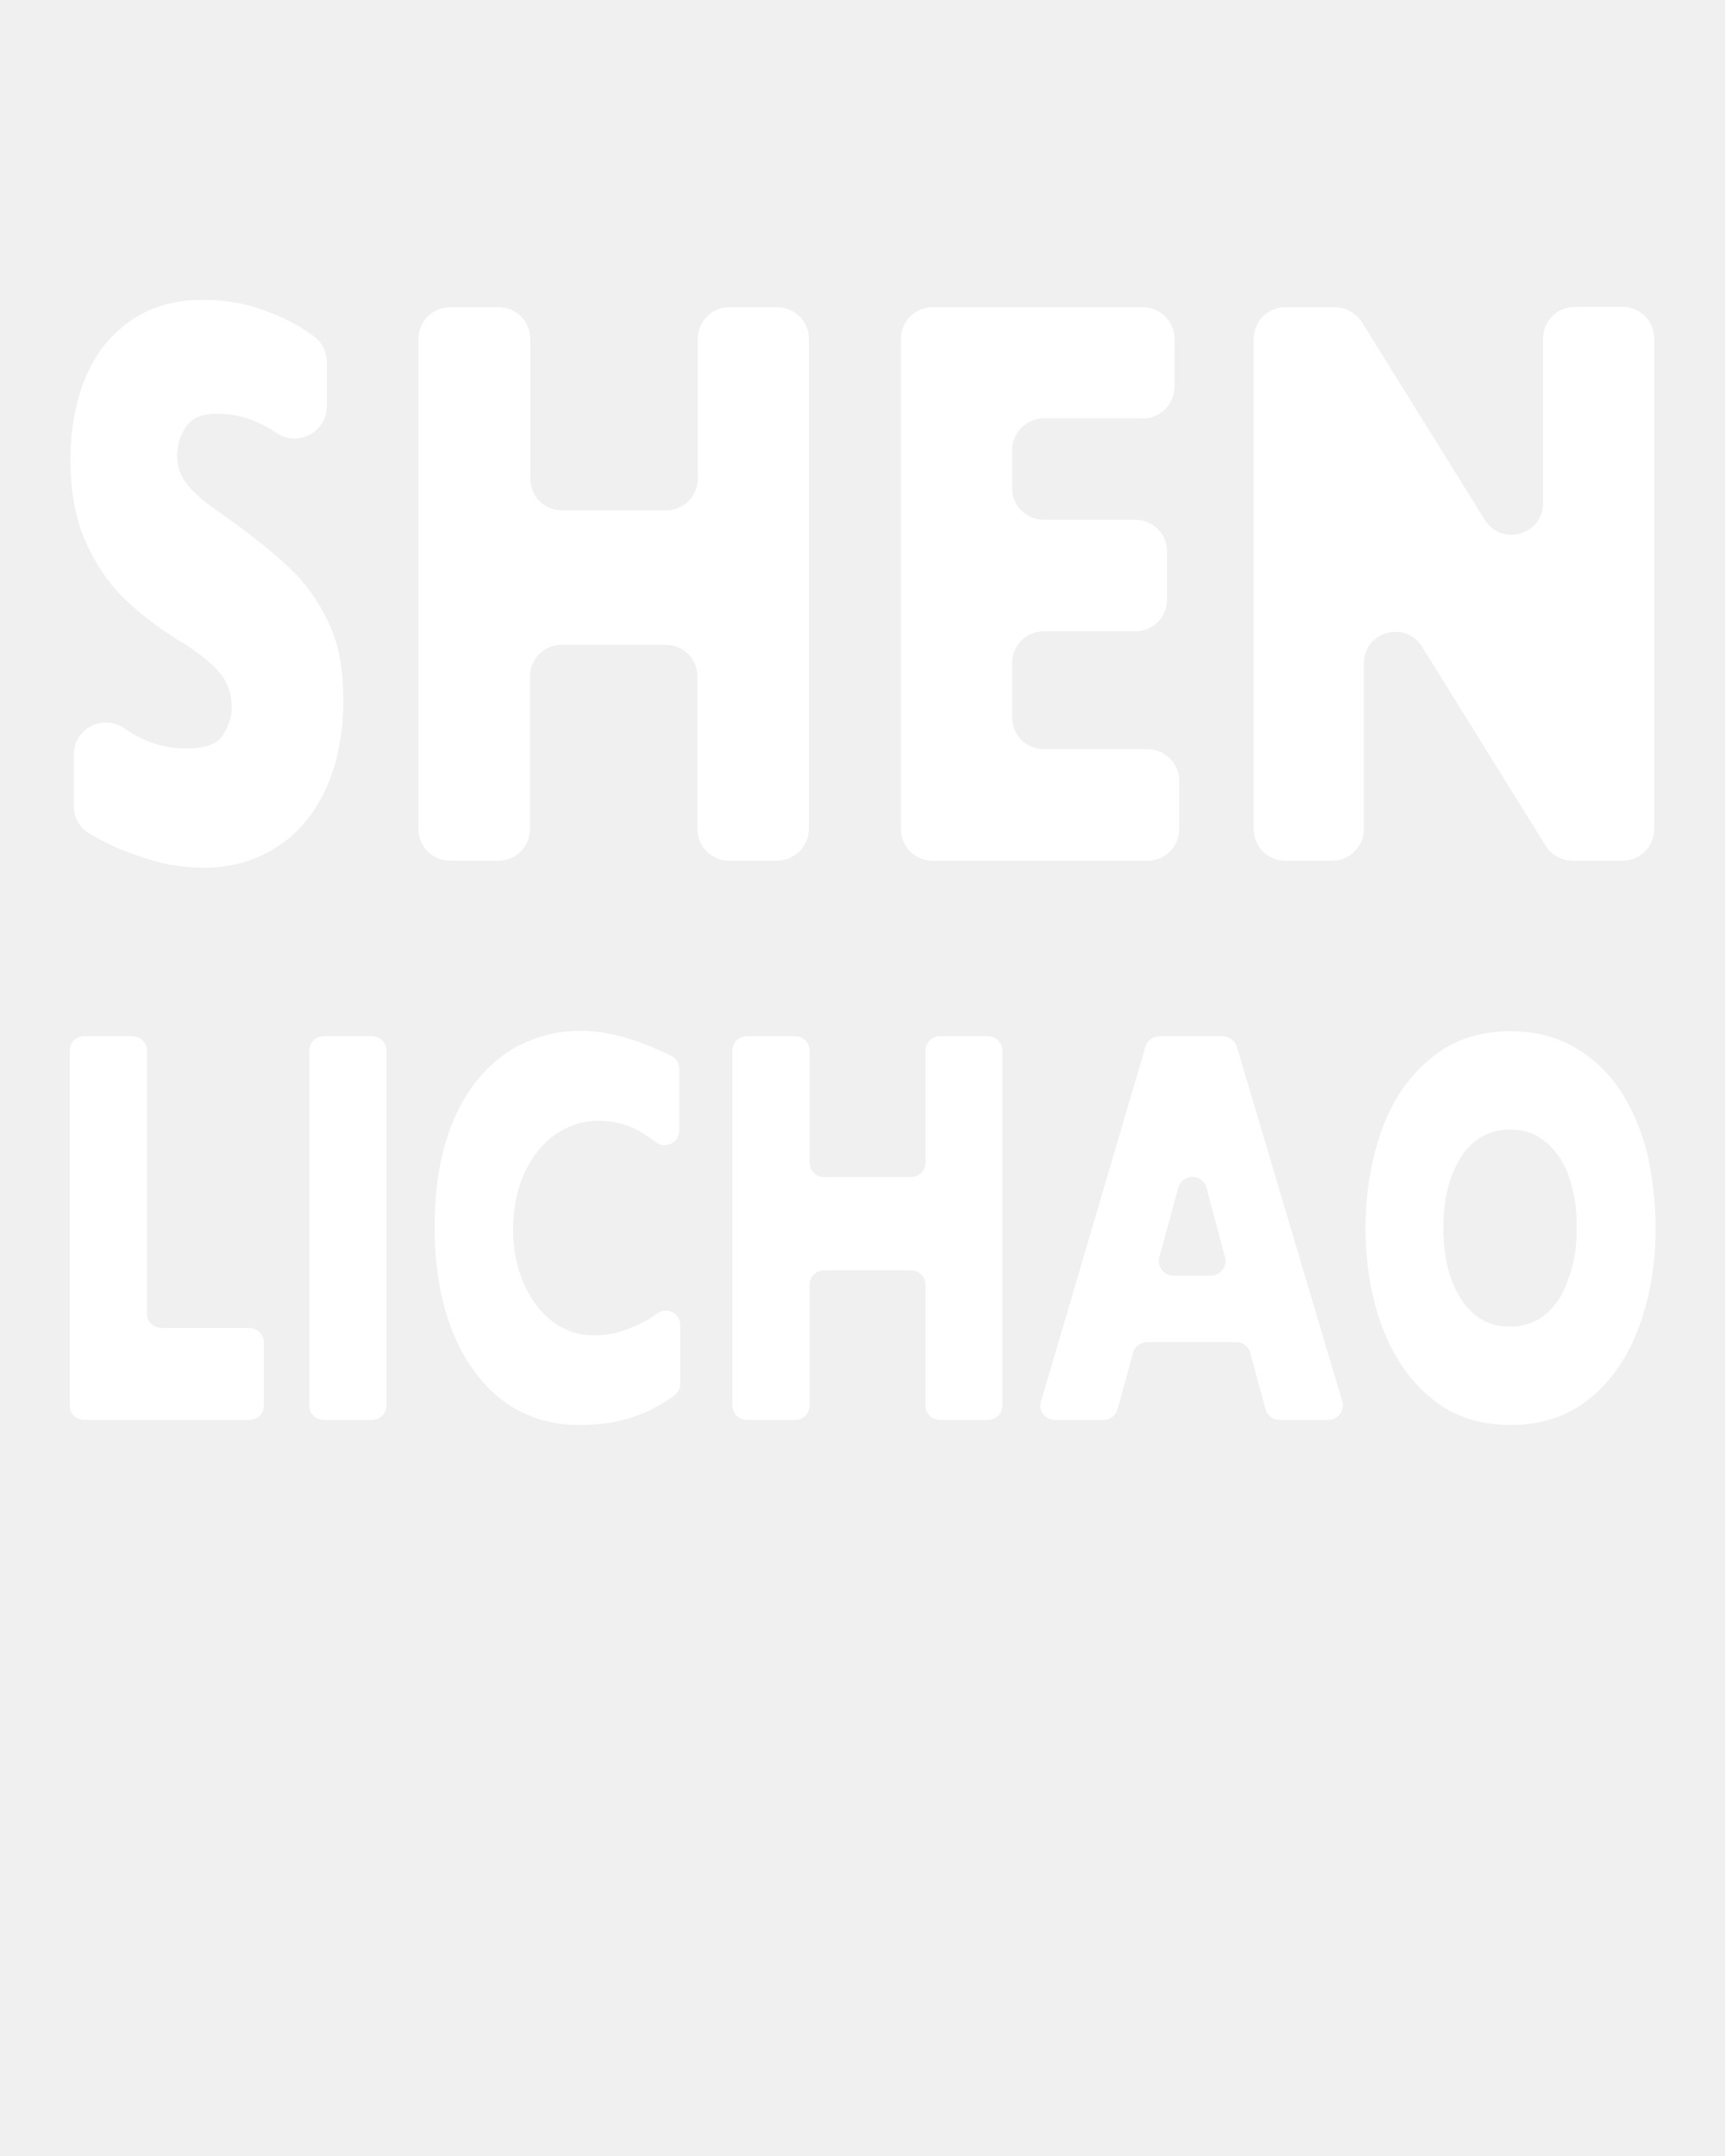
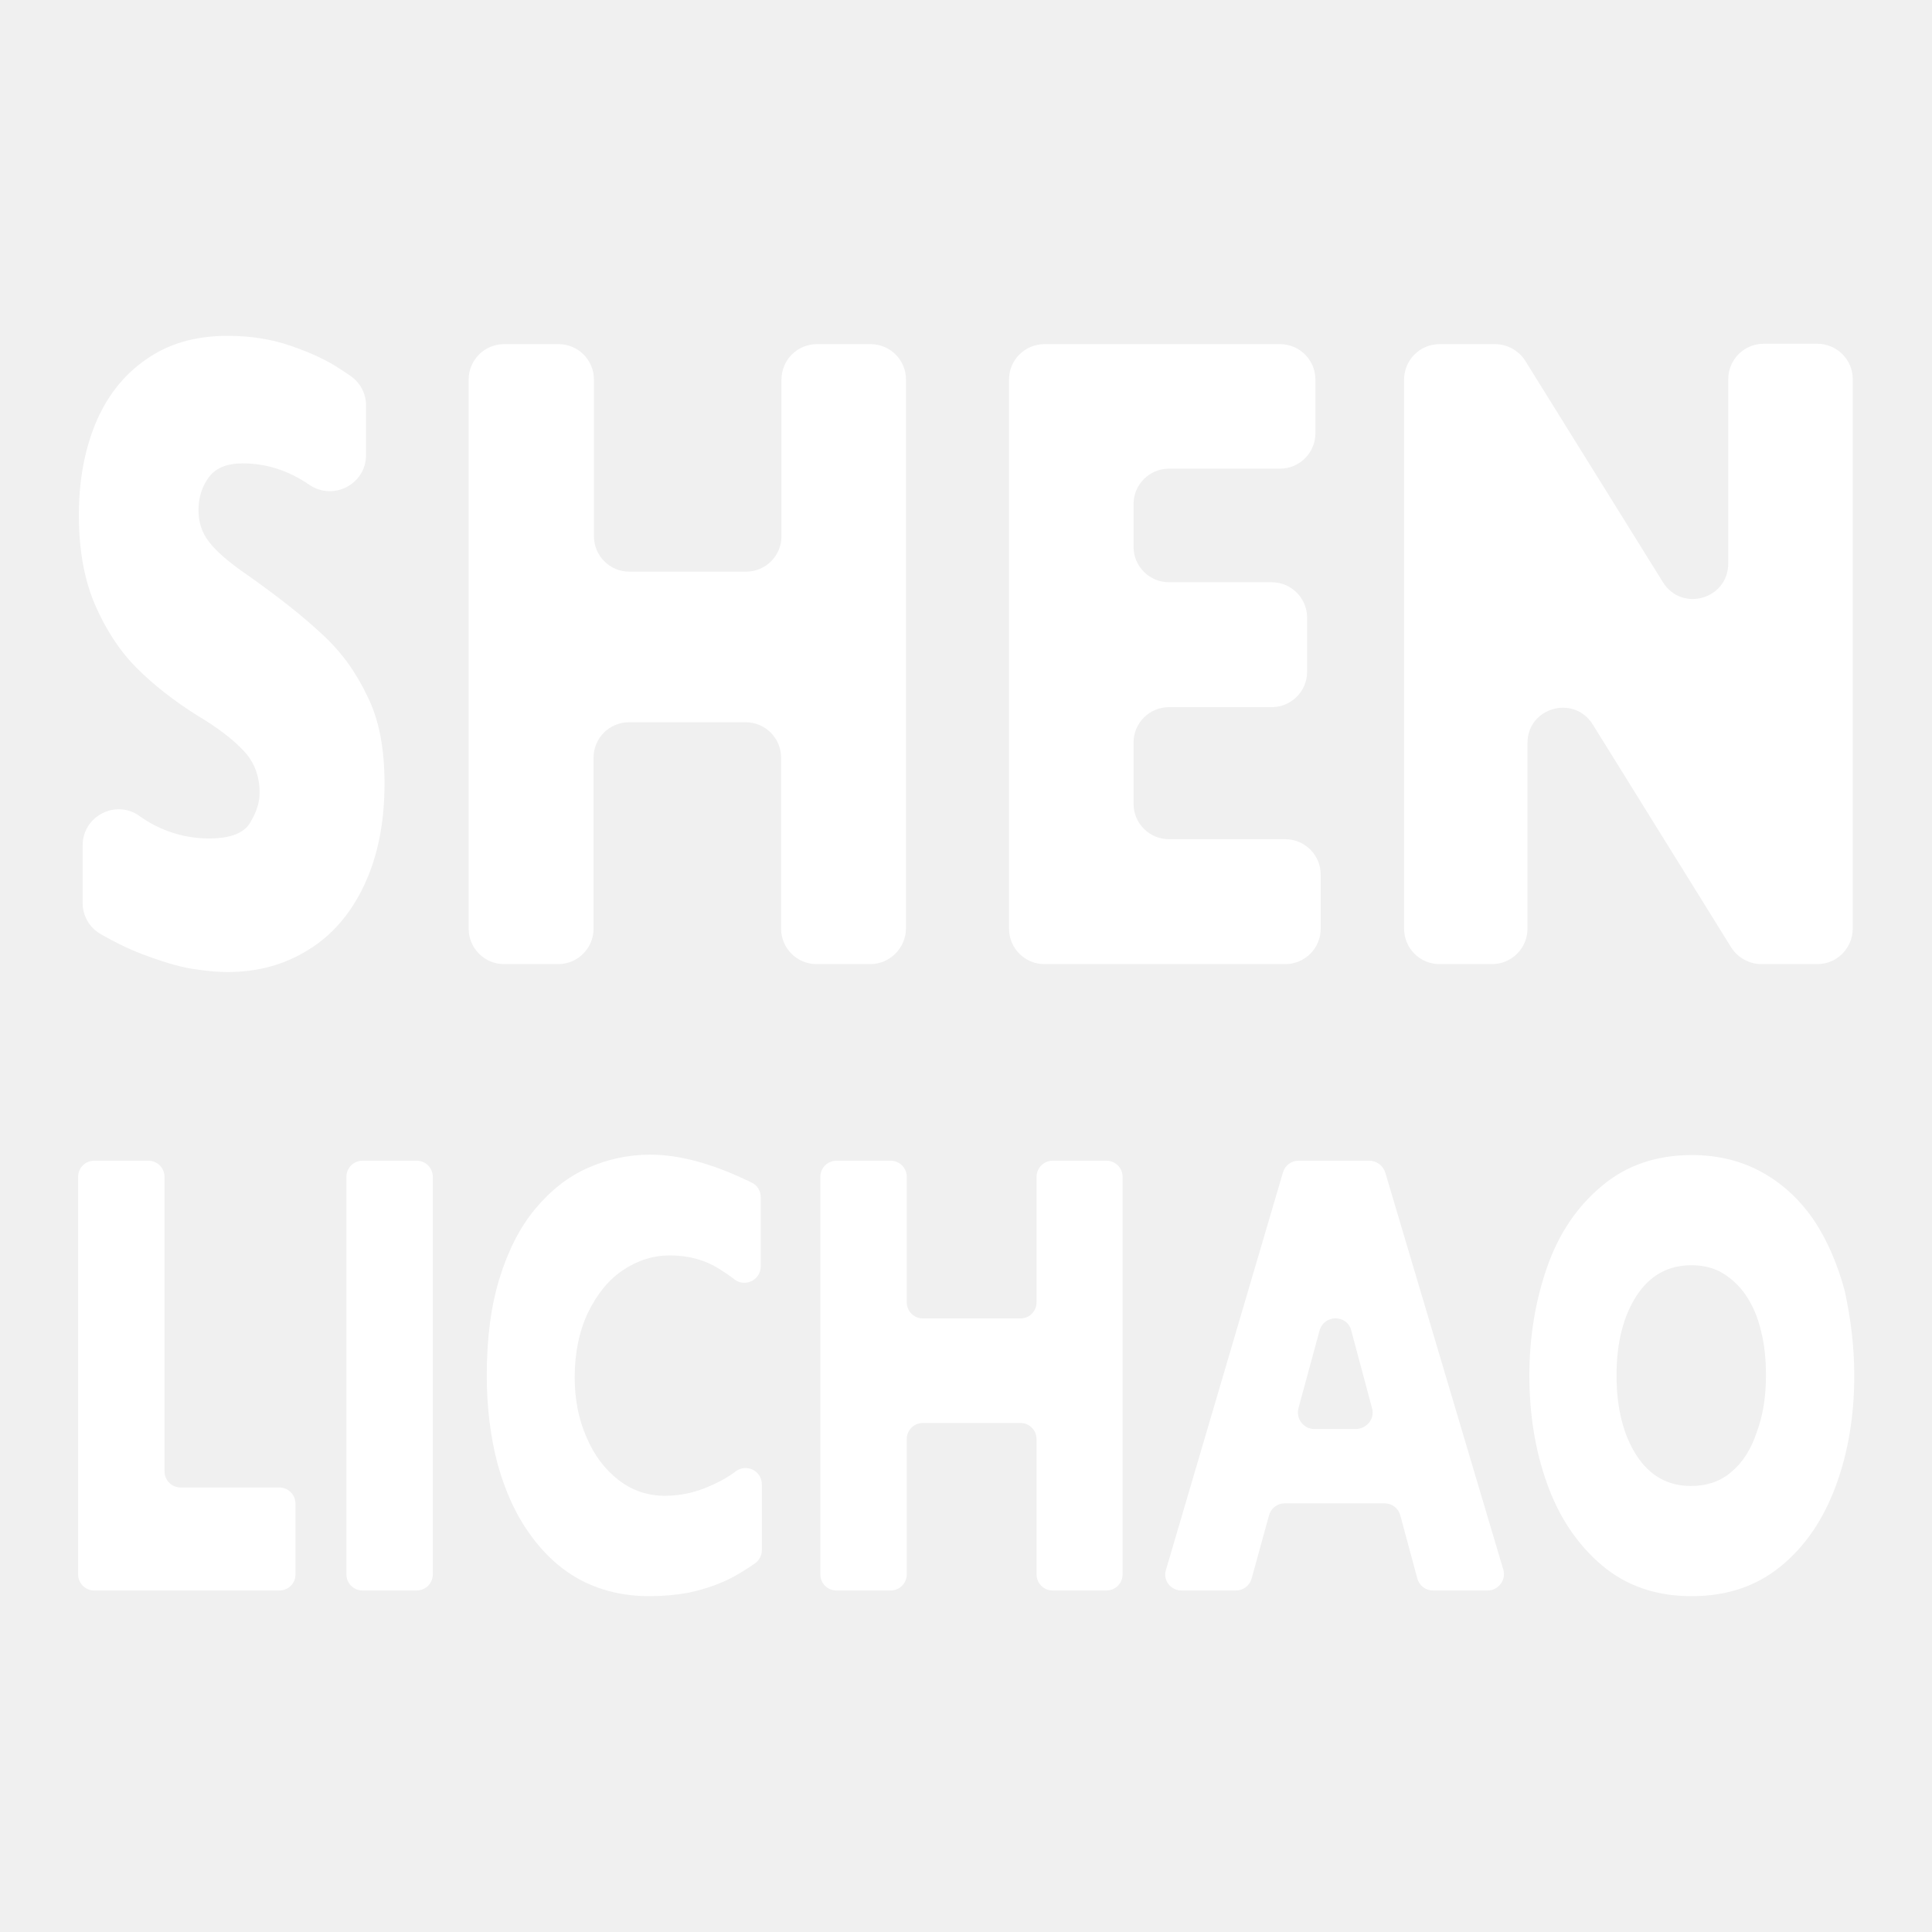
- <svg xmlns="http://www.w3.org/2000/svg" version="1.1" id="Layer_1" viewBox="0 0 512 640" enable-background="new 0 0 512 512" xml:space="preserve">
+ <svg xmlns="http://www.w3.org/2000/svg" version="1.1" id="Layer_1" viewBox="0 0 512 512" enable-background="new 0 0 512 512" xml:space="preserve">
  <style type="text/css">
	
	path {
		stroke: none;
		fill: white;
		stroke-linecap:round;
		stroke-linejoin:round;
		stroke-width: 10;
		/*stroke-dasharray: 50 10;*/
		animation: draw 5s infinite linear;


	}
    
	.firstp {

	stroke-dasharray: 800;
    stroke-dashoffset: 800;

	}
    .secondp {
	stroke-dasharray: 600;
    stroke-dashoffset: 600;

	}
	@keyframes draw {
  to {
    stroke-dashoffset: 0;
  }
}
    
	
</style>
  <g>
    <path class="st0" d="M101.9,207.7c0,10.3-1.8,19.2-5.3,26.7c-3.5,7.5-8.4,13.3-14.7,17.2c-6.3,4-13.5,6-21.6,6   c-2.3,0-5-0.2-8.3-0.7c-3.3-0.4-7.7-1.6-13.1-3.6c-4-1.4-8.1-3.4-12.3-5.8c-2.9-1.7-4.7-4.8-4.7-8.2V224c0-7.5,8.4-12.1,14.7-8   c0.5,0.4,1.1,0.7,1.6,1.1c5.3,3.4,11.1,5.1,17.2,5.1c5.6,0,9.3-1.4,10.9-4.2c1.7-2.8,2.5-5.4,2.5-7.9c0-4.4-1.4-8.2-4.3-11.2   c-2.8-3-7-6.2-12.4-9.4c-6-3.8-11.3-7.9-15.8-12.4c-4.5-4.5-8.2-10.1-11.1-16.8c-2.9-6.7-4.3-14.7-4.3-23.8c0-8.8,1.4-16.8,4.3-24   c2.9-7.1,7.3-12.9,13.3-17.1c6-4.3,13.2-6.4,21.8-6.4c6.1,0,11.8,0.9,16.9,2.7c5.2,1.8,9.5,3.8,12.8,6c1.1,0.7,2.1,1.4,3,2   c2.5,1.8,4,4.6,4,7.7c0,3.4,0,8.3,0,13.2c0,7.7-8.6,12.2-15,7.9l0,0c-5.5-3.8-11.4-5.7-17.7-5.7c-4.1,0-7.1,1.2-8.9,3.6   c-1.8,2.4-2.8,5.3-2.8,8.8c0,3.2,0.9,6,2.8,8.4c1.8,2.4,5.1,5.3,9.9,8.6c8.4,5.9,15.2,11.3,20.2,16c5.1,4.7,9,10.2,11.9,16.4   C100.5,190.8,101.9,198.5,101.9,207.7z" />
    <path class="st0" d="M230.6,255.5h-14.2c-5.2,0-9.4-4.2-9.4-9.4v-45.3c0-5.2-4.2-9.4-9.4-9.4h-30.9c-5.2,0-9.4,4.2-9.4,9.4v45.3   c0,5.2-4.2,9.4-9.4,9.4h-14.3c-5.2,0-9.4-4.2-9.4-9.4V100.6c0-5.2,4.2-9.4,9.4-9.4H148c5.2,0,9.4,4.2,9.4,9.4v41.5   c0,5.2,4.2,9.4,9.4,9.4h30.9c5.2,0,9.4-4.2,9.4-9.4v-41.5c0-5.2,4.2-9.4,9.4-9.4h14.2c5.2,0,9.4,4.2,9.4,9.4v145.5   C240,251.3,235.8,255.5,230.6,255.5z" />
    <path class="st0" d="M340.6,255.5h-63.8c-5.2,0-9.4-4.2-9.4-9.4V100.6c0-5.2,4.2-9.4,9.4-9.4h62.4c5.2,0,9.4,4.2,9.4,9.4v14.2   c0,5.2-4.2,9.4-9.4,9.4h-29.4c-5.2,0-9.4,4.2-9.4,9.4v11.3c0,5.2,4.2,9.4,9.4,9.4h27.2c5.2,0,9.4,4.2,9.4,9.4V178   c0,5.2-4.2,9.4-9.4,9.4h-27.2c-5.2,0-9.4,4.2-9.4,9.4V213c0,5.2,4.2,9.4,9.4,9.4h30.8c5.2,0,9.4,4.2,9.4,9.4v14.3   C350,251.3,345.8,255.5,340.6,255.5z" />
    <path class="st0" d="M481.6,255.5h-14.8c-3.2,0-6.3-1.7-8-4.4l-36.7-59.1c-5-8-17.3-4.5-17.3,4.9v49.2c0,5.2-4.2,9.4-9.4,9.4h-13.9   c-5.2,0-9.4-4.2-9.4-9.4V100.6c0-5.2,4.2-9.4,9.4-9.4h14.7c3.2,0,6.3,1.7,8,4.4l36.5,58.7c5,8,17.3,4.5,17.3-5v-48.8   c0-5.2,4.2-9.4,9.4-9.4h14.2c5.2,0,9.4,4.2,9.4,9.4v145.5C491,251.3,486.8,255.5,481.6,255.5z" />
  </g>
  <g>
    <path class="st0" d="M74,421.5H25c-2.4,0-4.3-1.9-4.3-4.3V311.9c0-2.4,1.9-4.3,4.3-4.3h14.3c2.4,0,4.3,1.9,4.3,4.3v78   c0,2.4,1.9,4.3,4.3,4.3H74c2.4,0,4.3,1.9,4.3,4.3v18.6C78.4,419.6,76.4,421.5,74,421.5z" />
    <path class="st0" d="M110.4,421.5H96.1c-2.4,0-4.3-1.9-4.3-4.3V311.9c0-2.4,1.9-4.3,4.3-4.3h14.3c2.4,0,4.3,1.9,4.3,4.3v105.3   C114.7,419.6,112.8,421.5,110.4,421.5z" />
    <path class="st0" d="M201.9,410.8c0,1.4-0.7,2.7-1.8,3.5c-2.6,1.8-5.2,3.4-7.8,4.6c-3.3,1.5-6.6,2.5-9.9,3.2   c-3.3,0.6-6.8,0.9-10.4,0.9c-6.6,0-12.5-1.4-17.8-4.1c-5.2-2.7-9.8-6.8-13.6-12.1c-3.9-5.3-6.7-11.6-8.7-18.7   c-1.9-7.2-2.9-15-2.9-23.6c0-9.8,1.1-18.4,3.4-25.8c2.3-7.4,5.4-13.5,9.5-18.4c4.1-4.9,8.7-8.5,13.9-10.8   c5.2-2.3,10.7-3.5,16.5-3.5c8,0,16.9,2.5,26.9,7.4c1.5,0.7,2.4,2.2,2.4,3.9v18.3c0,3.6-4.1,5.6-6.9,3.5c-1.4-1.1-2.8-2-4.2-2.9   c-3.7-2.3-8-3.5-13-3.5c-4.4,0-8.5,1.3-12.4,3.9s-6.9,6.4-9.3,11.3c-2.3,4.9-3.5,10.6-3.5,17.1c0,5.8,1,11,3.1,15.8   c2,4.8,4.9,8.6,8.5,11.4c3.6,2.8,7.7,4.2,12.3,4.2c3.7,0,7.2-0.7,10.5-2c3.3-1.3,6.1-2.8,8.3-4.5h0c2.9-2.1,6.9-0.1,6.9,3.5V410.8z   " />
    <path class="st0" d="M293.2,421.5H279c-2.4,0-4.3-1.9-4.3-4.3v-35.8c0-2.4-1.9-4.3-4.3-4.3h-25.8c-2.4,0-4.3,1.9-4.3,4.3v35.8   c0,2.4-1.9,4.3-4.3,4.3h-14.3c-2.4,0-4.3-1.9-4.3-4.3V311.9c0-2.4,1.9-4.3,4.3-4.3h14.3c2.4,0,4.3,1.9,4.3,4.3v33.2   c0,2.4,1.9,4.3,4.3,4.3h25.8c2.4,0,4.3-1.9,4.3-4.3v-33.2c0-2.4,1.9-4.3,4.3-4.3h14.2c2.4,0,4.3,1.9,4.3,4.3v105.3   C297.5,419.6,295.6,421.5,293.2,421.5z" />
    <path class="st0" d="M394.2,421.5h-14.4c-2,0-3.7-1.3-4.2-3.2l-4.5-16.7c-0.5-1.9-2.2-3.2-4.2-3.2h-26.4c-2,0-3.7,1.3-4.2,3.2   l-4.6,16.7c-0.5,1.9-2.2,3.2-4.2,3.2h-14.4c-2.9,0-5-2.8-4.1-5.5l31-105.3c0.5-1.8,2.2-3.1,4.1-3.1h18.8c1.9,0,3.6,1.3,4.2,3.1   L398.4,416C399.2,418.7,397.1,421.5,394.2,421.5z M363.6,373.2l-5.5-20.6c-1.1-4.3-7.2-4.3-8.4,0l-5.6,20.6   c-0.7,2.7,1.3,5.5,4.2,5.5h11.1C362.3,378.6,364.4,375.9,363.6,373.2z" />
    <path class="st0" d="M491.4,364.5c0,10.6-1.6,20.4-4.9,29.3c-3.3,8.9-8.1,16-14.6,21.3c-6.5,5.3-14.3,7.9-23.6,7.9   c-9.4,0-17.3-2.7-23.8-8.2c-6.5-5.5-11.3-12.7-14.5-21.6c-3.2-8.9-4.7-18.5-4.7-28.7c0-10.2,1.6-19.8,4.7-28.7   c3.1-8.9,8-16.1,14.5-21.5c6.5-5.5,14.5-8.2,23.9-8.2c7,0,13.3,1.6,18.8,4.7c5.5,3.1,10,7.4,13.6,12.7c3.5,5.3,6.2,11.6,8.1,18.7   C490.4,349.2,491.4,356.6,491.4,364.5z M468,364.5c0-4.3-0.4-8.2-1.3-11.7c-0.8-3.5-2.1-6.6-3.8-9.2c-1.7-2.6-3.8-4.6-6.2-6.1   c-2.4-1.5-5.3-2.2-8.5-2.2c-6.1,0-11,2.7-14.5,8.1c-3.5,5.4-5.3,12.4-5.3,21.1c0,8.7,1.8,15.8,5.3,21.2c3.5,5.4,8.3,8.1,14.4,8.1   c4.2,0,7.8-1.2,10.7-3.7c3-2.5,5.2-5.9,6.7-10.4C467.2,375.2,468,370.2,468,364.5z" />
  </g>
</svg>
